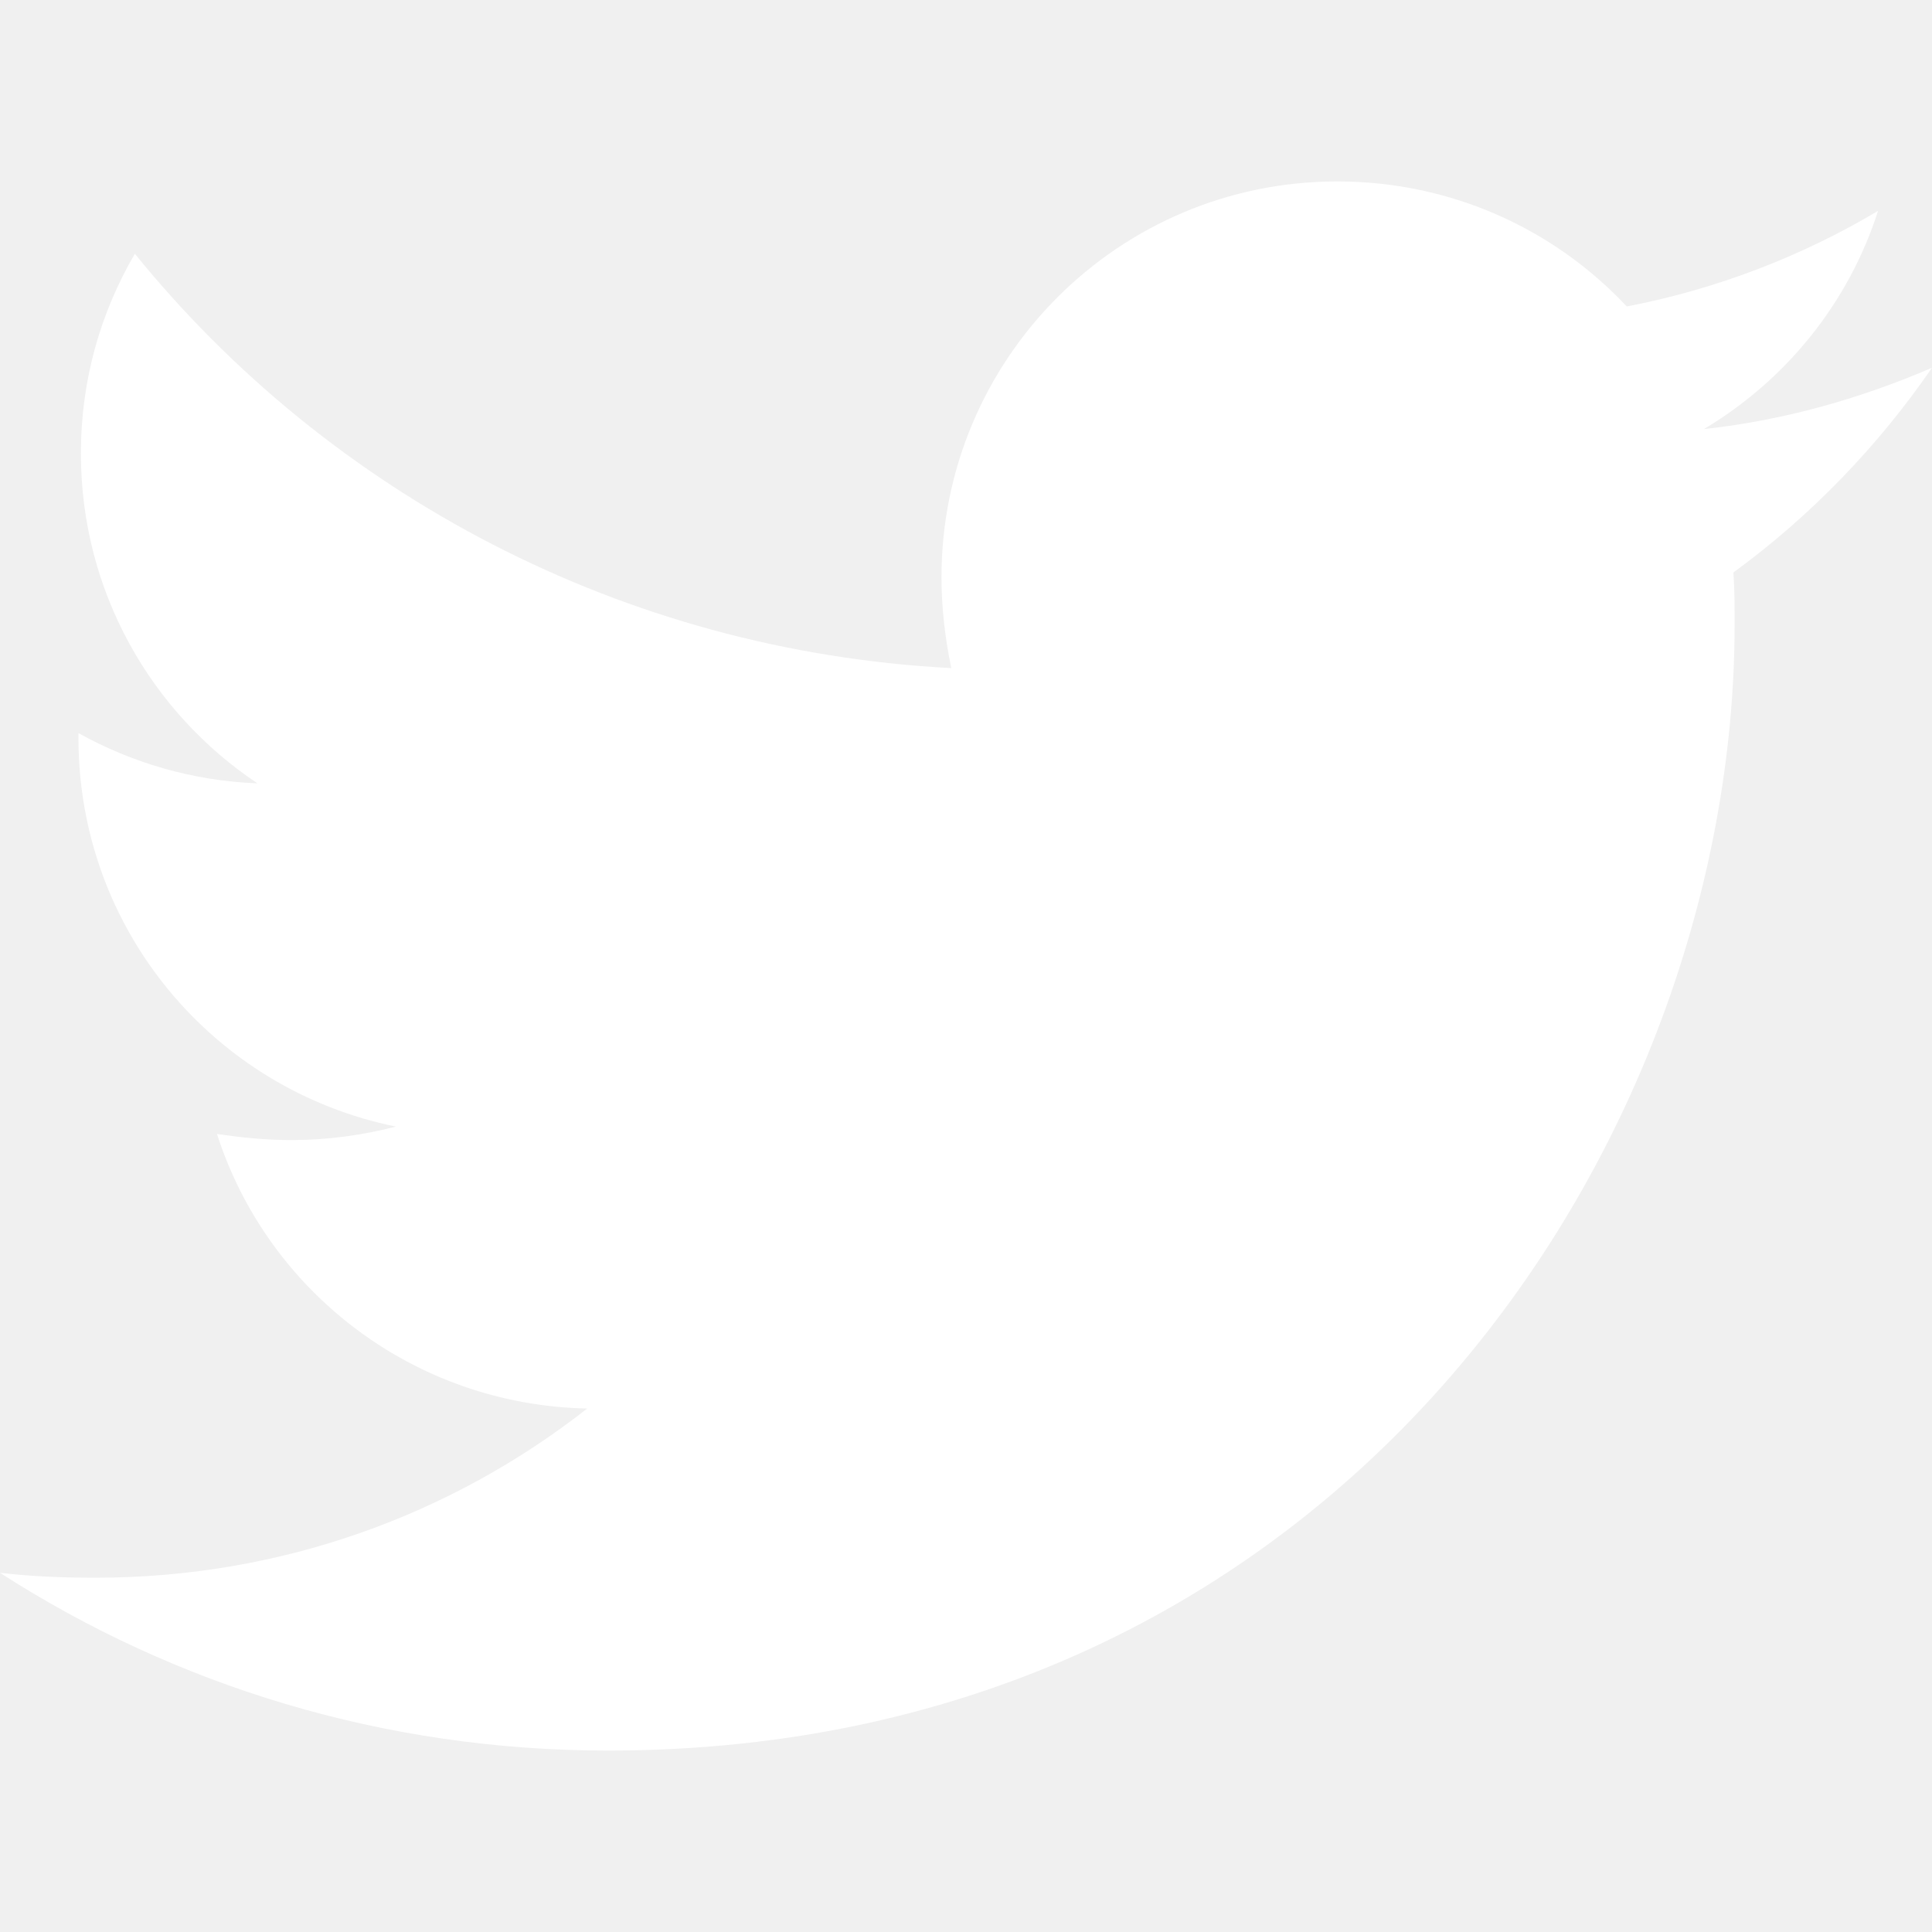
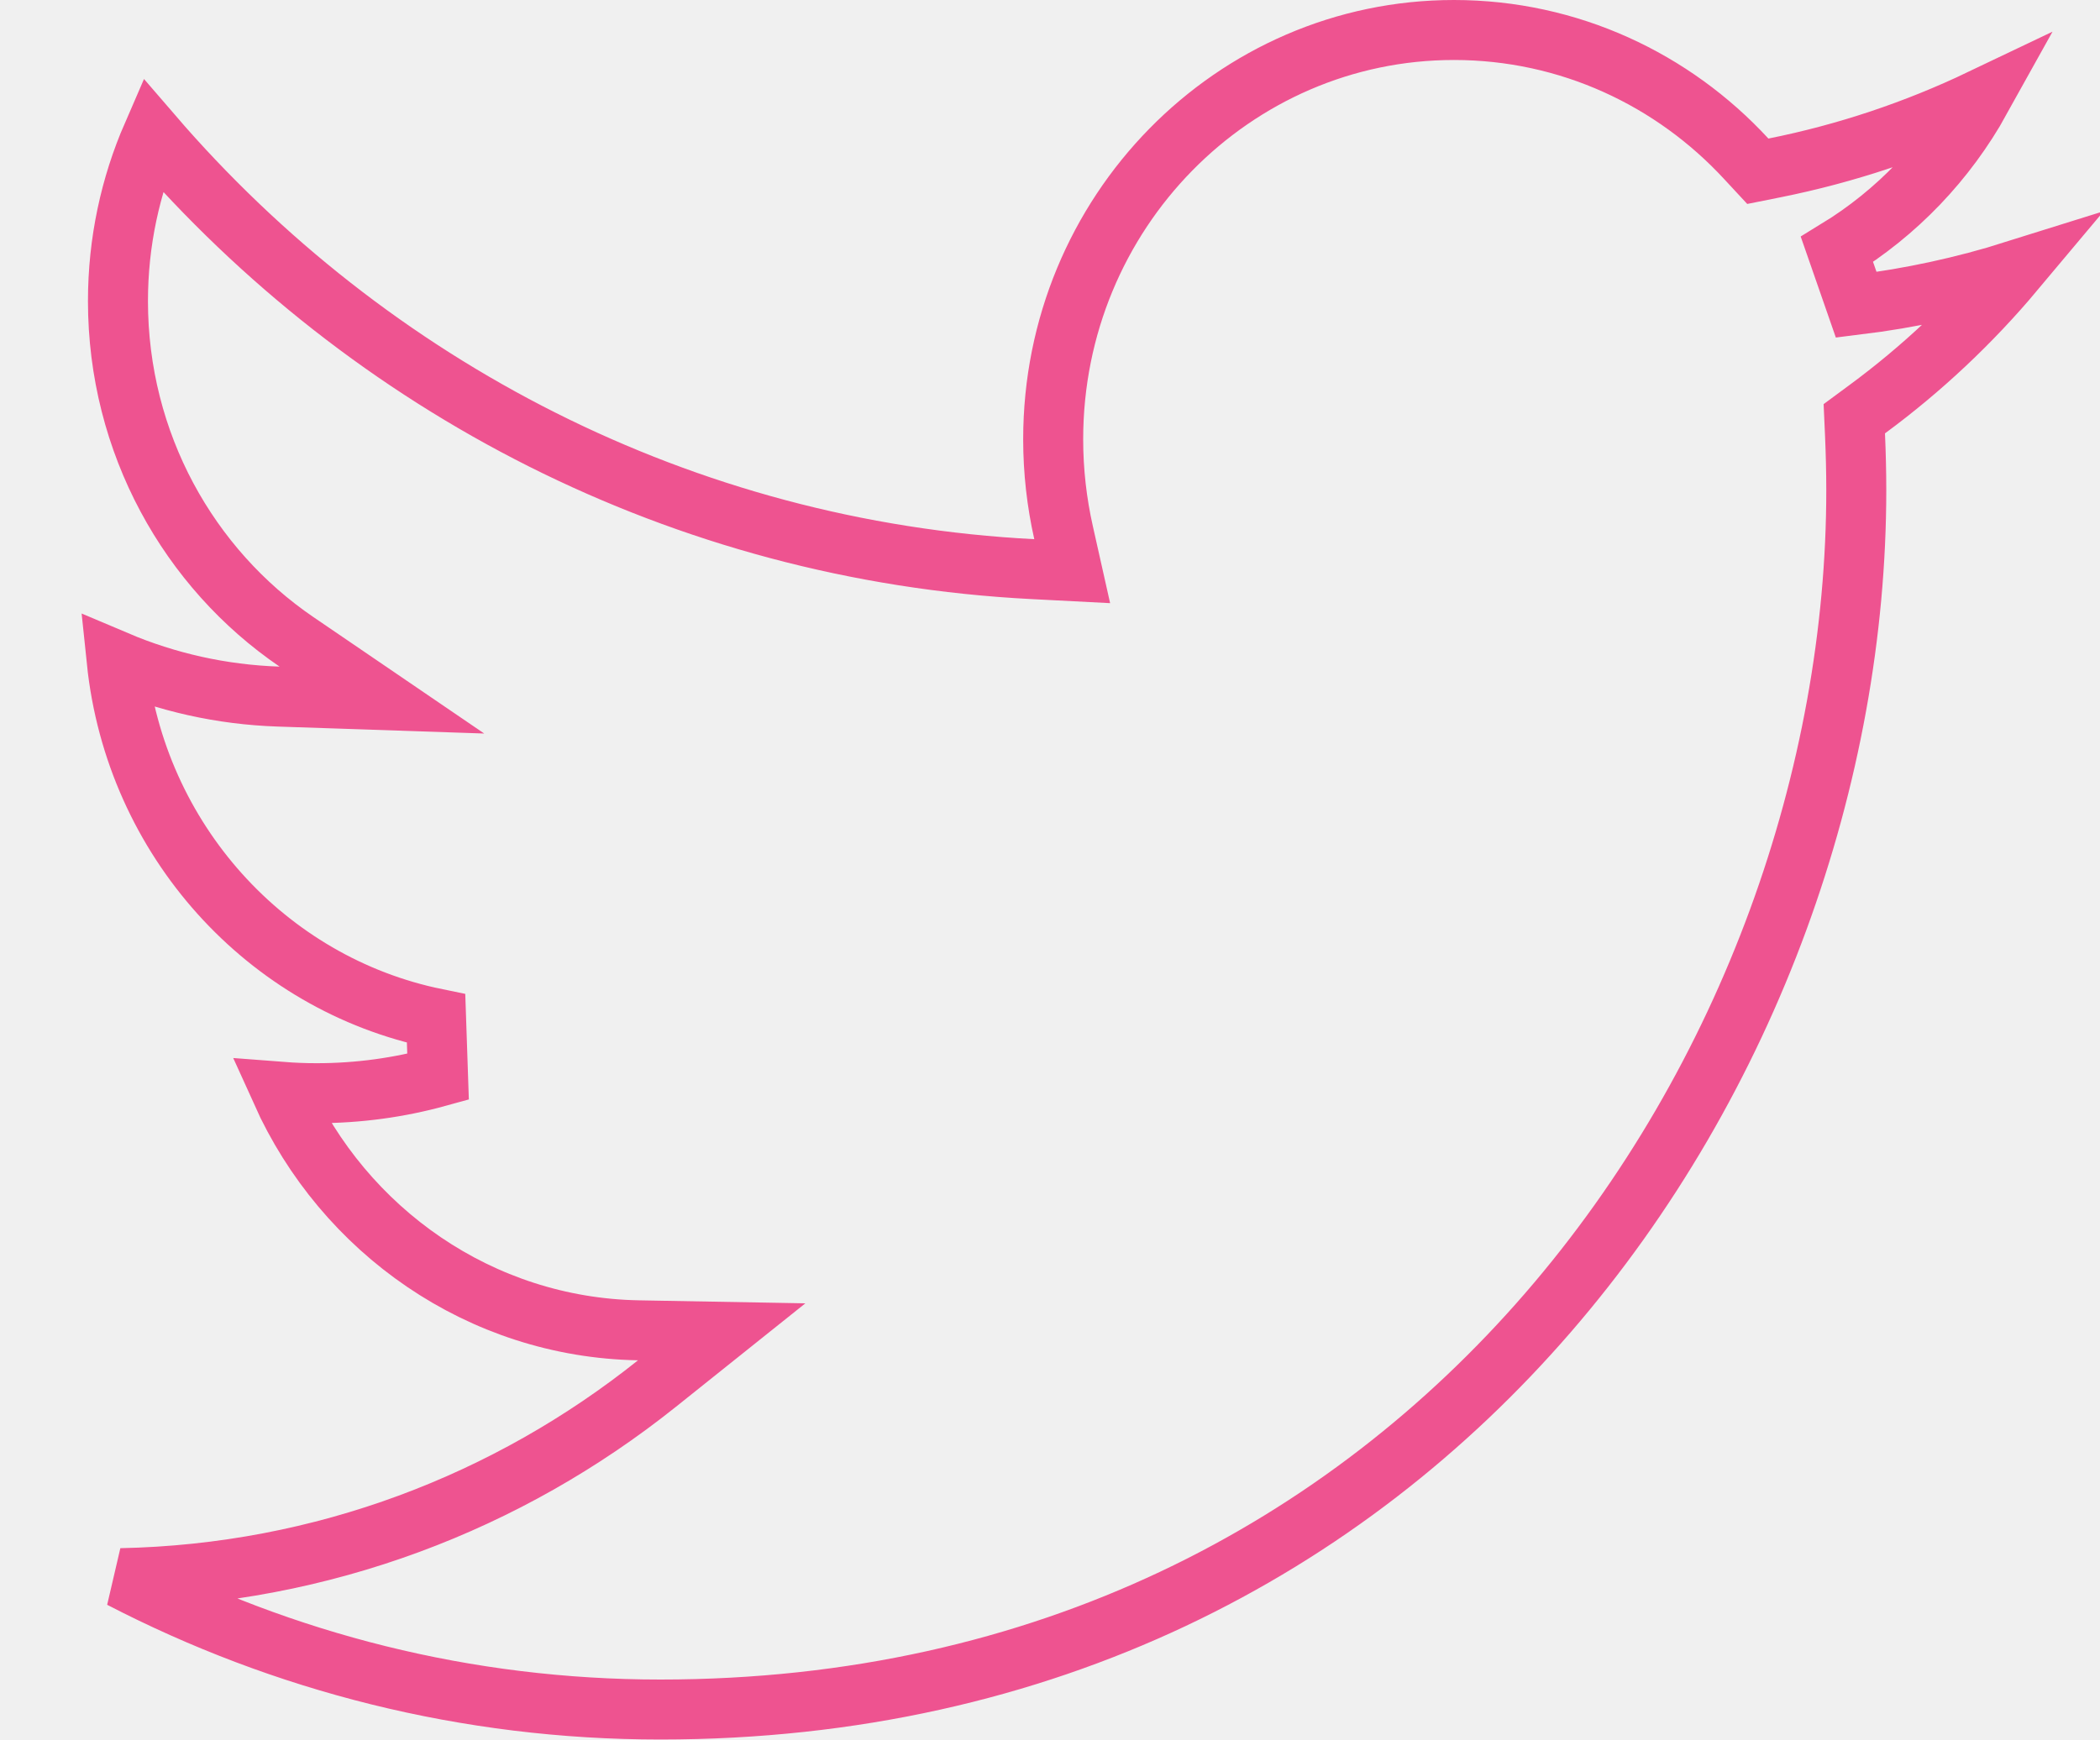
- <svg xmlns="http://www.w3.org/2000/svg" aria-hidden="true" focusable="false" data-prefix="fab" data-icon="twitter" class="svg-inline--fa fa-twitter fa-w-16" role="img" viewBox="0 0 512 512">
-   <path fill="#fff" d="M459.37 151.716c.325 4.548.325 9.097.325 13.645 0 138.72-105.583 298.558-298.558 298.558-59.452 0-114.68-17.219-161.137-47.106 8.447.974 16.568 1.299 25.34 1.299 49.055 0 94.213-16.568 130.274-44.832-46.132-.975-84.792-31.188-98.112-72.772 6.498.974 12.995 1.624 19.818 1.624 9.421 0 18.843-1.3 27.614-3.573-48.081-9.747-84.143-51.98-84.143-102.985v-1.299c13.969 7.797 30.214 12.67 47.431 13.319-28.264-18.843-46.781-51.005-46.781-87.391 0-19.492 5.197-37.36 14.294-52.954 51.655 63.675 129.3 105.258 216.365 109.807-1.624-7.797-2.599-15.918-2.599-24.04 0-57.828 46.782-104.934 104.934-104.934 30.213 0 57.502 12.67 76.67 33.137 23.715-4.548 46.456-13.32 66.599-25.34-7.798 24.366-24.366 44.833-46.132 57.827 21.117-2.273 41.584-8.122 60.426-16.243-14.292 20.791-32.161 39.308-52.628 54.253z" />
+ <svg xmlns="http://www.w3.org/2000/svg" width="35" height="29" viewBox="0 0 35 29" fill="none">
+   <path d="M10.642 22.178C8.004 22.131 5.731 20.517 4.689 18.202C4.883 18.217 5.079 18.225 5.276 18.225C5.975 18.225 6.653 18.131 7.301 17.952L7.268 16.98C4.443 16.402 2.254 14 1.945 11.019C2.78 11.373 3.69 11.581 4.643 11.613L6.365 11.671L4.941 10.7C3.15 9.479 1.966 7.39 1.966 5.019C1.966 4.033 2.172 3.096 2.541 2.247C6.157 6.446 11.364 9.188 17.212 9.488L17.87 9.522L17.726 8.88C17.613 8.377 17.553 7.857 17.553 7.323C17.553 3.545 20.554 0.5 24.233 0.5C26.152 0.5 27.886 1.326 29.106 2.649L29.297 2.855L29.572 2.8C30.777 2.559 31.93 2.17 33.013 1.653C32.44 2.686 31.611 3.551 30.616 4.159L30.937 5.082C31.846 4.971 32.729 4.778 33.579 4.511C32.853 5.377 32.026 6.155 31.119 6.823L30.905 6.981L30.917 7.248C30.93 7.555 30.938 7.865 30.938 8.172C30.938 17.64 23.874 28.5 11.006 28.5C7.77 28.5 4.717 27.709 2.016 26.31C5.381 26.242 8.475 25.042 10.945 23.069L12.028 22.203L10.642 22.178Z" stroke="#EE5390" />
</svg>
